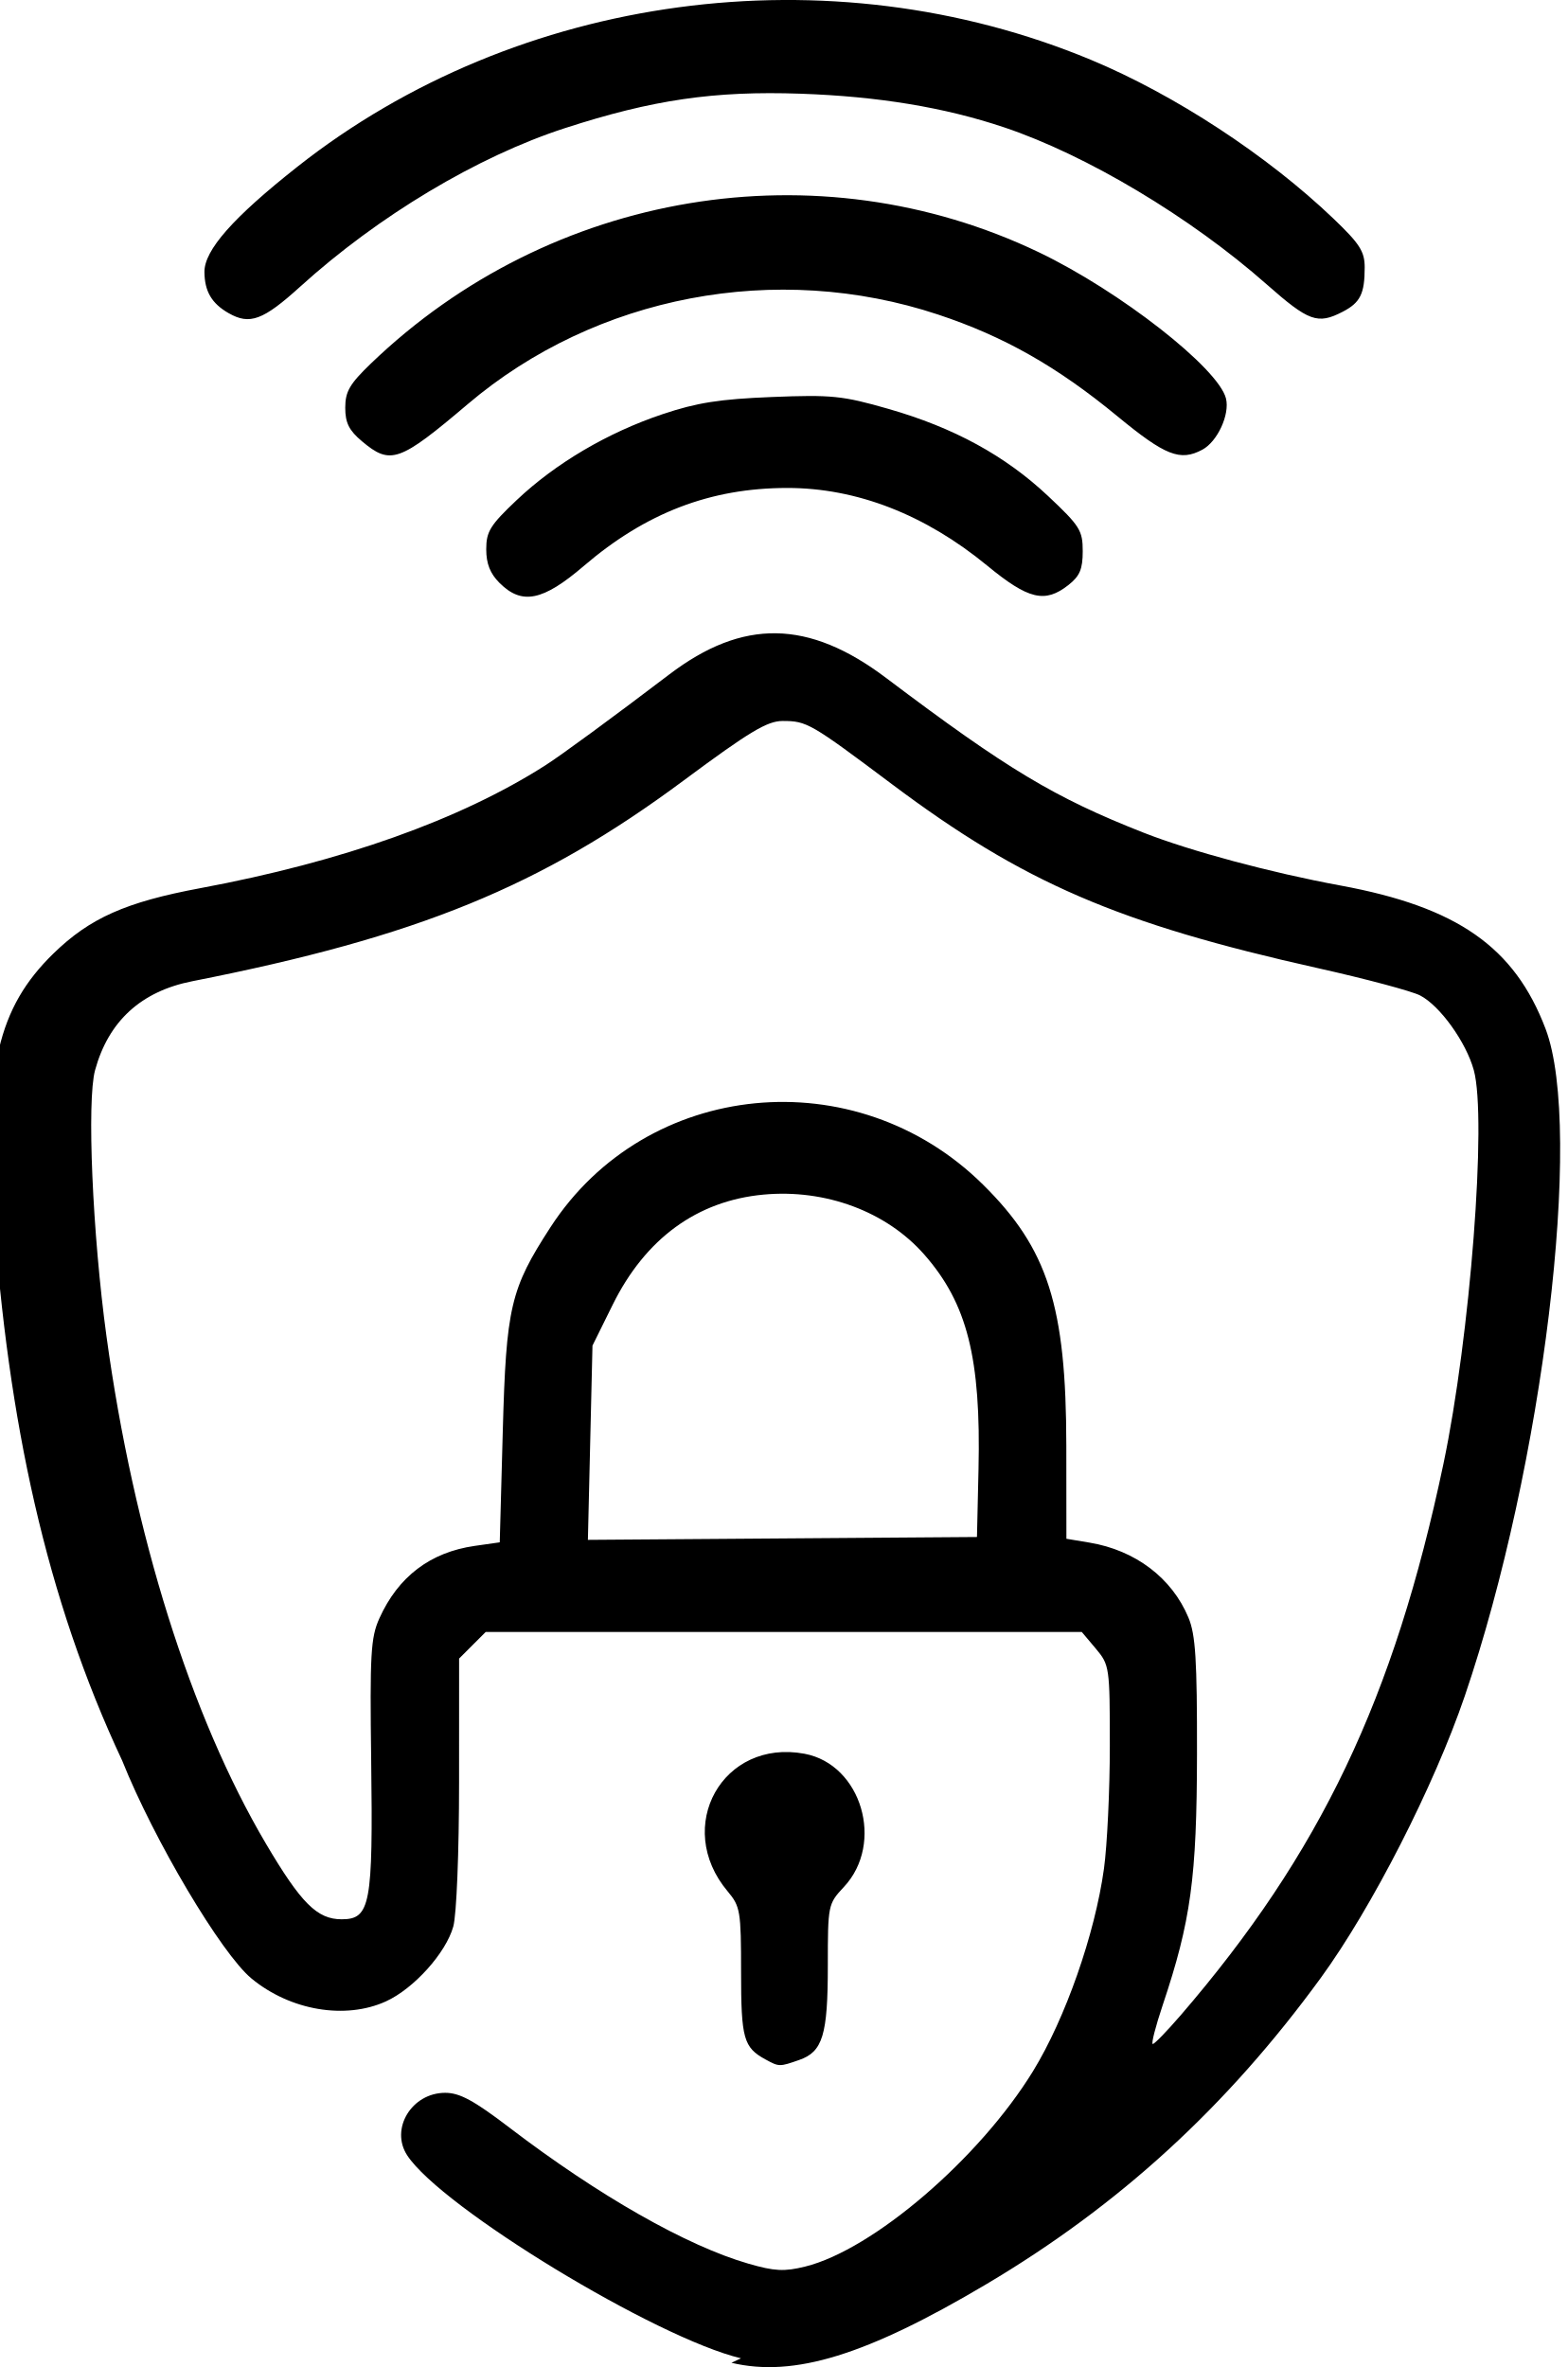
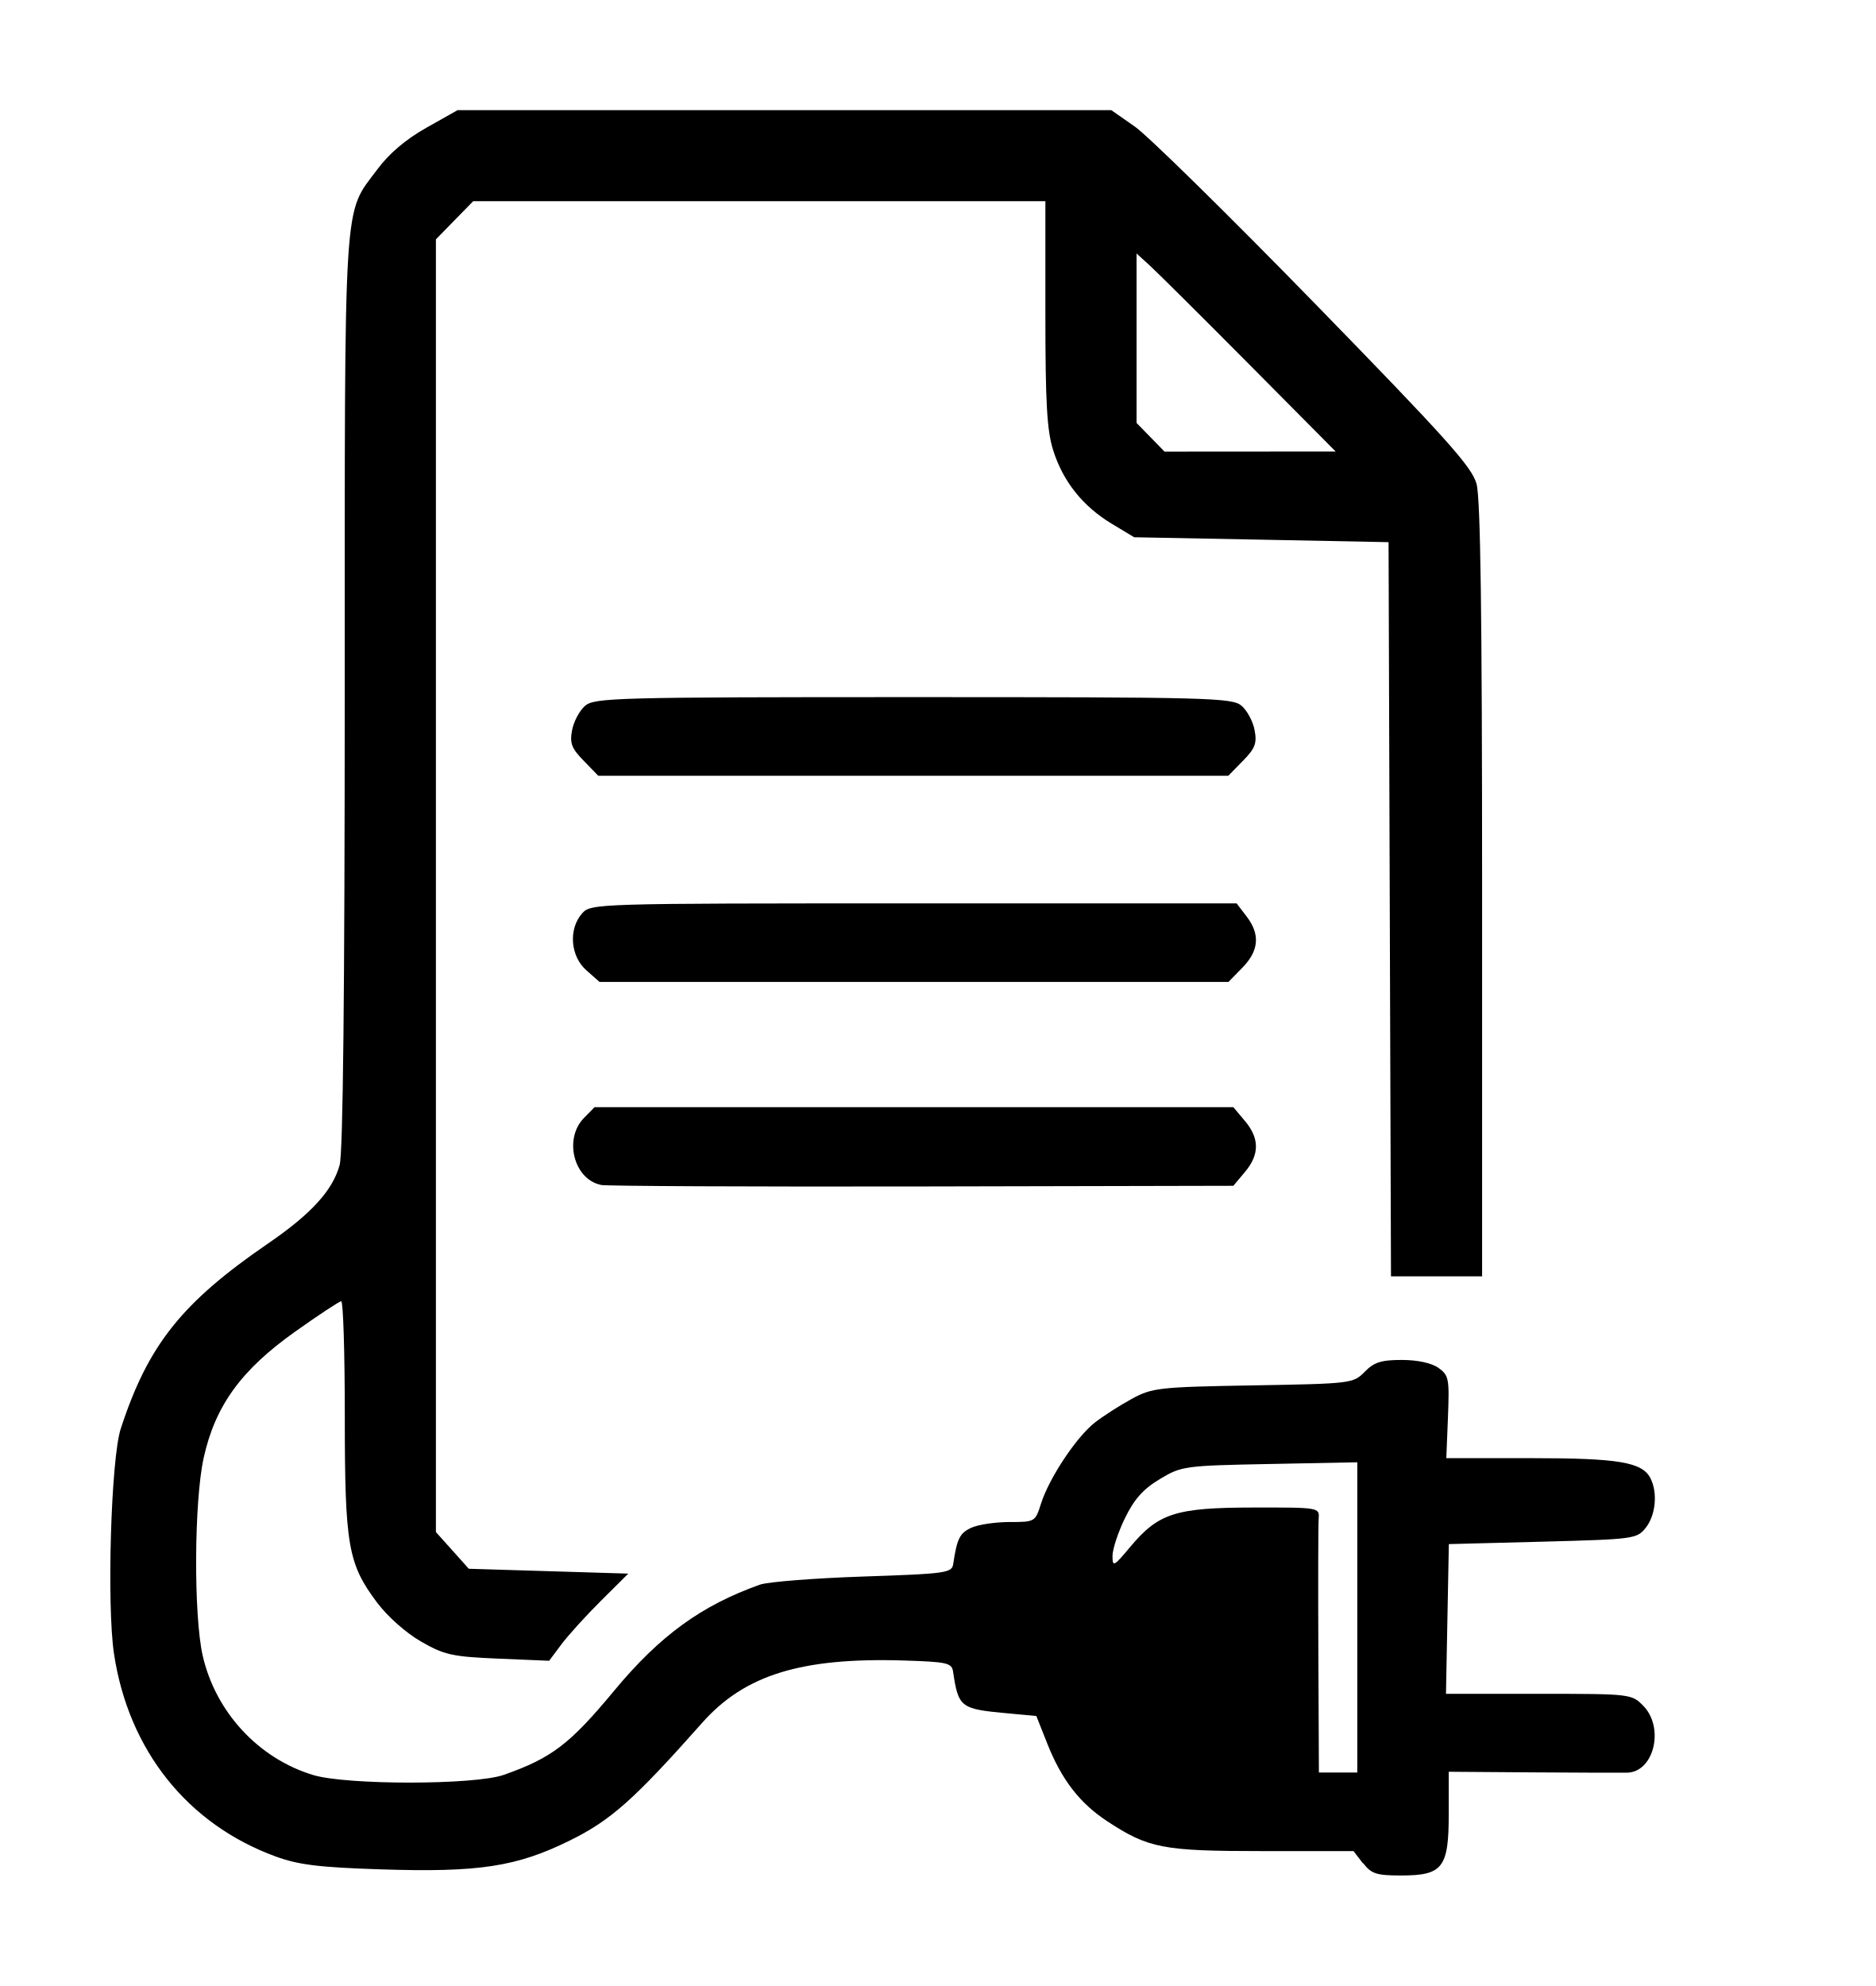
- <svg xmlns="http://www.w3.org/2000/svg" viewBox="0 0 102 154">
-   <path fill="currentColor" d="M48.205,153.434c-5.519-1.311-19.484-9.802-21.712-13.202-1.131-1.726.292-4.071 2.47-4.071.947 0 1.862.497 4.187 2.27 5.803 4.428 11.525 7.686 15.535 8.845 1.709.494 2.339.526 3.704.188 4.41-1.093 11.332-7.031 14.818-12.713 2.101-3.424 4.026-8.918 4.613-13.167.21-1.518.382-5.117.382-7.999 0-5.122-.02-5.263-.913-6.324l-.913-1.085H50.987 31.6l-.866.866-.866.866-.002 8.042c-.001 4.58-.163 8.622-.376 9.39-.478 1.722-2.57 4.047-4.384 4.873-2.64 1.202-6.217.595-8.74-1.485-1.961-1.616-6.355-9.018-8.417-14.18C3.0 104.0.514 92.456-.431 78.79c-.639-9.237.293-13.233 3.907-16.753 2.368-2.307 4.709-3.348 9.56-4.253 9.234-1.723 16.898-4.451 22.44-7.988 1.043-.665 4.396-3.126 8.061-5.913 4.793-3.646 9.068-3.578 14.111.225 7.875 5.939 10.951 7.787 16.757 10.07 3.034 1.193 8.3 2.606 12.803 3.435 7.6 1.4 11.32 4 13.343 9.326 2.493 6.562-.159 28.457-5.258 43.409-1.997 5.856-6.047 13.783-9.372 18.344-6.111 8.384-13.098 14.782-21.747 19.916-7.789 4.624-12.522 6.084-16.588 5.118zm28.582-22.29c9.103-10.56 13.907-20.635 17.119-35.905 1.74-8.273 2.837-22.476 1.976-25.61-.501-1.827-2.203-4.196-3.492-4.863-.545-.282-3.53-1.079-6.635-1.773-13.038-2.912-19.177-5.563-27.727-11.973-5.307-3.979-5.536-4.112-7.113-4.112-1.004 0-2.158.694-6.461 3.888-9.29 6.896-17.262 10.151-31.94 13.043-3.333.657-5.454 2.596-6.329 5.788-.542 1.978-.171 10.647.743 17.32 1.762 12.869 5.482 24.713 10.361 32.985 2.298 3.895 3.341 4.939 4.938 4.939 1.867 0 2.045-.953 1.922-10.283-.092-6.982-.031-8.046.532-9.296 1.224-2.716 3.312-4.302 6.209-4.715l1.622-.231.197-7.228c.221-8.082.494-9.25 3.106-13.277 6.237-9.615 19.857-10.954 28.139-2.767 4.223 4.175 5.41 7.896 5.418 16.986l.005 6.054 1.499.25c2.987.497 5.362 2.296 6.44 4.877.464 1.11.566 2.745.557 8.881-.013 8.054-.396 10.859-2.231 16.332-.467 1.392-.758 2.531-.646 2.531.111 0 .917-.829 1.79-1.842zm-13.128-35.553c.165-7.233-.73-10.781-3.525-13.964-2.46-2.802-6.427-4.281-10.468-3.904-4.316.403-7.679 2.86-9.807 7.166l-1.314 2.658-.149 6.319-.149 6.319 12.656-.093 12.656-.093zm-13.859 38.398c-1.428-.781-1.588-1.353-1.588-5.695 0-3.957-.051-4.264-.873-5.24-3.538-4.205-.325-9.952 5.004-8.952 3.704.695 5.218 5.819 2.56 8.664-1.034 1.106-1.047 1.173-1.047 5.124 0 4.513-.331 5.6-1.865 6.135-1.284.448-1.307.447-2.192-.037zM32.499 37.928c-.612-.612-.866-1.254-.866-2.192 0-1.153.259-1.57 1.982-3.2 2.538-2.4 5.914-4.389 9.483-5.587 2.237-.751 3.712-.983 7.115-1.119 3.895-.156 4.597-.085 7.577.77 4.268 1.224 7.595 3.04 10.394 5.671 2.072 1.948 2.255 2.24 2.255 3.59 0 1.168-.191 1.62-.93 2.201-1.528 1.202-2.6.946-5.287-1.264-4.043-3.325-8.493-5.053-13.009-5.051-4.987.002-9.192 1.615-13.229 5.072-2.67 2.287-4.031 2.561-5.484 1.108zm-8.953-9.22c-.841-.708-1.085-1.198-1.085-2.182 0-1.051.286-1.544 1.676-2.881 11.684-11.244 29.048-14.131 43.46-7.226 5.251 2.516 11.665 7.529 12.161 9.504.261 1.04-.554 2.808-1.538 3.335-1.441.771-2.41.39-5.517-2.17-3.93-3.239-7.394-5.204-11.678-6.624-10.51-3.485-22.247-1.251-30.584 5.82-4.465 3.787-5.036 3.988-6.895 2.424zm-8.67-8.332c-1.103-.632-1.564-1.416-1.576-2.676-.014-1.421 1.862-3.547 6.043-6.848 14.326-11.31 34.612-14.043 51.635-6.957 5.442 2.265 11.476 6.218 15.777 10.333 1.71 1.636 2.028 2.134 2.028 3.17 0 1.716-.287 2.293-1.436 2.887-1.626.841-2.204.631-4.947-1.79-4.94-4.362-11.711-8.411-17.076-10.21-3.881-1.301-8.177-2.012-13.229-2.188-5.629-.196-9.647.391-15.346 2.241-5.697 1.85-12.138 5.707-17.221 10.314-2.41 2.184-3.283 2.508-4.651 1.723z" />
+ <svg xmlns="http://www.w3.org/2000/svg" width="34mm" height="36mm" viewBox="0 0 34 36" version="1.1" id="svg1" xml:space="preserve">
+   <defs id="defs1" />
+   <g id="layer1" transform="translate(-89.18768,-75.67832)">
+     <path style="fill:#000000;stroke-width:0.333" d="m 113.899,109.456 -0.171,-0.223 h -1.651 c -1.807,0 -2.067,-0.05 -2.816,-0.542 -0.499,-0.328 -0.826,-0.752 -1.087,-1.41 l -0.197,-0.497 -0.549,-0.051 c -0.825,-0.076 -0.865,-0.108 -0.96,-0.75 -0.024,-0.162 -0.103,-0.18 -0.895,-0.205 -1.856,-0.057 -2.883,0.26 -3.653,1.128 -1.237,1.394 -1.654,1.766 -2.397,2.133 -0.967,0.478 -1.652,0.583 -3.432,0.525 -1.118,-0.036 -1.493,-0.082 -1.907,-0.234 -1.596,-0.584 -2.664,-1.922 -2.929,-3.67 -0.134,-0.884 -0.055,-3.542 0.122,-4.084 0.496,-1.519 1.105,-2.284 2.675,-3.36 0.78,-0.534 1.17,-0.963 1.294,-1.422 0.061,-0.223 0.091,-3.101 0.092,-8.576 6.57e-4,-9.148 -0.032,-8.631 0.589,-9.467 0.215,-0.29 0.517,-0.546 0.891,-0.757 l 0.566,-0.319 h 5.926 5.926 l 0.427,0.298 c 0.235,0.164 1.703,1.606 3.261,3.204 2.395,2.457 2.849,2.963 2.934,3.272 0.072,0.263 0.101,2.34 0.101,7.366 v 6.999 h -0.826 -0.826 l -0.022,-6.654 -0.022,-6.654 -2.306,-0.045 -2.306,-0.044 -0.407,-0.245 c -0.523,-0.315 -0.883,-0.765 -1.061,-1.33 -0.114,-0.361 -0.142,-0.847 -0.142,-2.486 V 79.325 h -5.187 -5.187 l -0.338,0.346 -0.338,0.346 V 91.733 103.45 l 0.298,0.332 0.298,0.333 1.446,0.044 1.446,0.044 -0.493,0.49 c -0.271,0.269 -0.594,0.625 -0.718,0.79 l -0.224,0.3 -0.926,-0.039 c -0.831,-0.035 -0.974,-0.067 -1.396,-0.309 -0.271,-0.155 -0.609,-0.455 -0.797,-0.706 -0.529,-0.705 -0.586,-1.032 -0.586,-3.39 0,-1.142 -0.029,-2.074 -0.065,-2.073 -0.036,0.002 -0.418,0.254 -0.848,0.56 -0.969,0.69 -1.436,1.336 -1.645,2.276 -0.175,0.786 -0.185,2.866 -0.017,3.594 0.235,1.02 1.011,1.858 2.001,2.158 0.607,0.184 2.932,0.183 3.457,-0.003 0.871,-0.307 1.195,-0.554 2.003,-1.528 0.826,-0.995 1.579,-1.543 2.641,-1.92 0.144,-0.051 0.985,-0.117 1.87,-0.147 1.521,-0.051 1.61,-0.064 1.635,-0.232 0.067,-0.454 0.117,-0.555 0.326,-0.652 0.123,-0.057 0.434,-0.104 0.691,-0.104 0.464,0 0.469,-0.003 0.574,-0.334 0.147,-0.464 0.643,-1.21 0.977,-1.47 0.154,-0.12 0.456,-0.313 0.671,-0.43 0.369,-0.2 0.494,-0.214 2.201,-0.243 1.777,-0.031 1.813,-0.035 2.019,-0.246 0.169,-0.173 0.299,-0.215 0.673,-0.215 0.286,0 0.54,0.055 0.665,0.144 0.188,0.135 0.199,0.194 0.172,0.89 l -0.03,0.746 h 1.531 c 1.586,0 2.017,0.071 2.168,0.36 0.136,0.26 0.099,0.671 -0.081,0.899 -0.162,0.205 -0.209,0.211 -1.869,0.255 l -1.703,0.044 -0.026,1.357 -0.026,1.357 h 1.682 c 1.67,0 1.684,0.002 1.896,0.218 0.385,0.394 0.196,1.194 -0.287,1.211 -0.084,0.003 -0.847,6.7e-4 -1.697,-0.005 l -1.544,-0.011 v 0.762 c 0,0.978 -0.108,1.118 -0.864,1.118 -0.446,0 -0.539,-0.03 -0.687,-0.223 z m -0.103,-4.459 v -2.812 l -1.588,0.031 c -1.548,0.03 -1.598,0.037 -1.993,0.274 -0.301,0.181 -0.463,0.363 -0.631,0.707 -0.124,0.255 -0.226,0.563 -0.226,0.685 0,0.206 0.022,0.195 0.321,-0.163 0.512,-0.612 0.824,-0.712 2.23,-0.714 1.194,-0.002 1.202,-6.7e-4 1.187,0.198 -0.009,0.11 -0.011,1.192 -0.006,2.403 l 0.01,2.203 h 0.348 0.348 z m -1.96,-22.714 c -0.862,-0.868 -1.675,-1.676 -1.805,-1.794 l -0.237,-0.216 v 1.536 1.536 l 0.254,0.26 0.254,0.26 1.551,-0.001 1.551,-0.001 z m -11.756,14.873 c -0.489,-0.102 -0.674,-0.834 -0.307,-1.21 l 0.194,-0.198 h 5.791 5.791 l 0.21,0.25 c 0.266,0.317 0.266,0.608 4e-5,0.925 l -0.21,0.25 -5.641,0.012 c -3.103,0.006 -5.725,-0.006 -5.828,-0.027 z m -0.261,-3.889 c -0.291,-0.256 -0.328,-0.748 -0.078,-1.031 0.16,-0.18 0.225,-0.182 6.014,-0.182 h 5.853 l 0.18,0.235 c 0.25,0.325 0.226,0.622 -0.074,0.929 l -0.254,0.26 h -5.701 -5.701 z m -0.048,-3.798 c -0.221,-0.226 -0.256,-0.317 -0.211,-0.556 0.03,-0.157 0.136,-0.356 0.237,-0.442 0.171,-0.145 0.586,-0.156 5.95,-0.156 5.364,0 5.779,0.011 5.95,0.156 0.101,0.086 0.208,0.284 0.237,0.442 0.045,0.239 0.011,0.33 -0.211,0.556 l -0.265,0.271 h -5.712 -5.712 z" id="path1" />
+   </g>
</svg>
